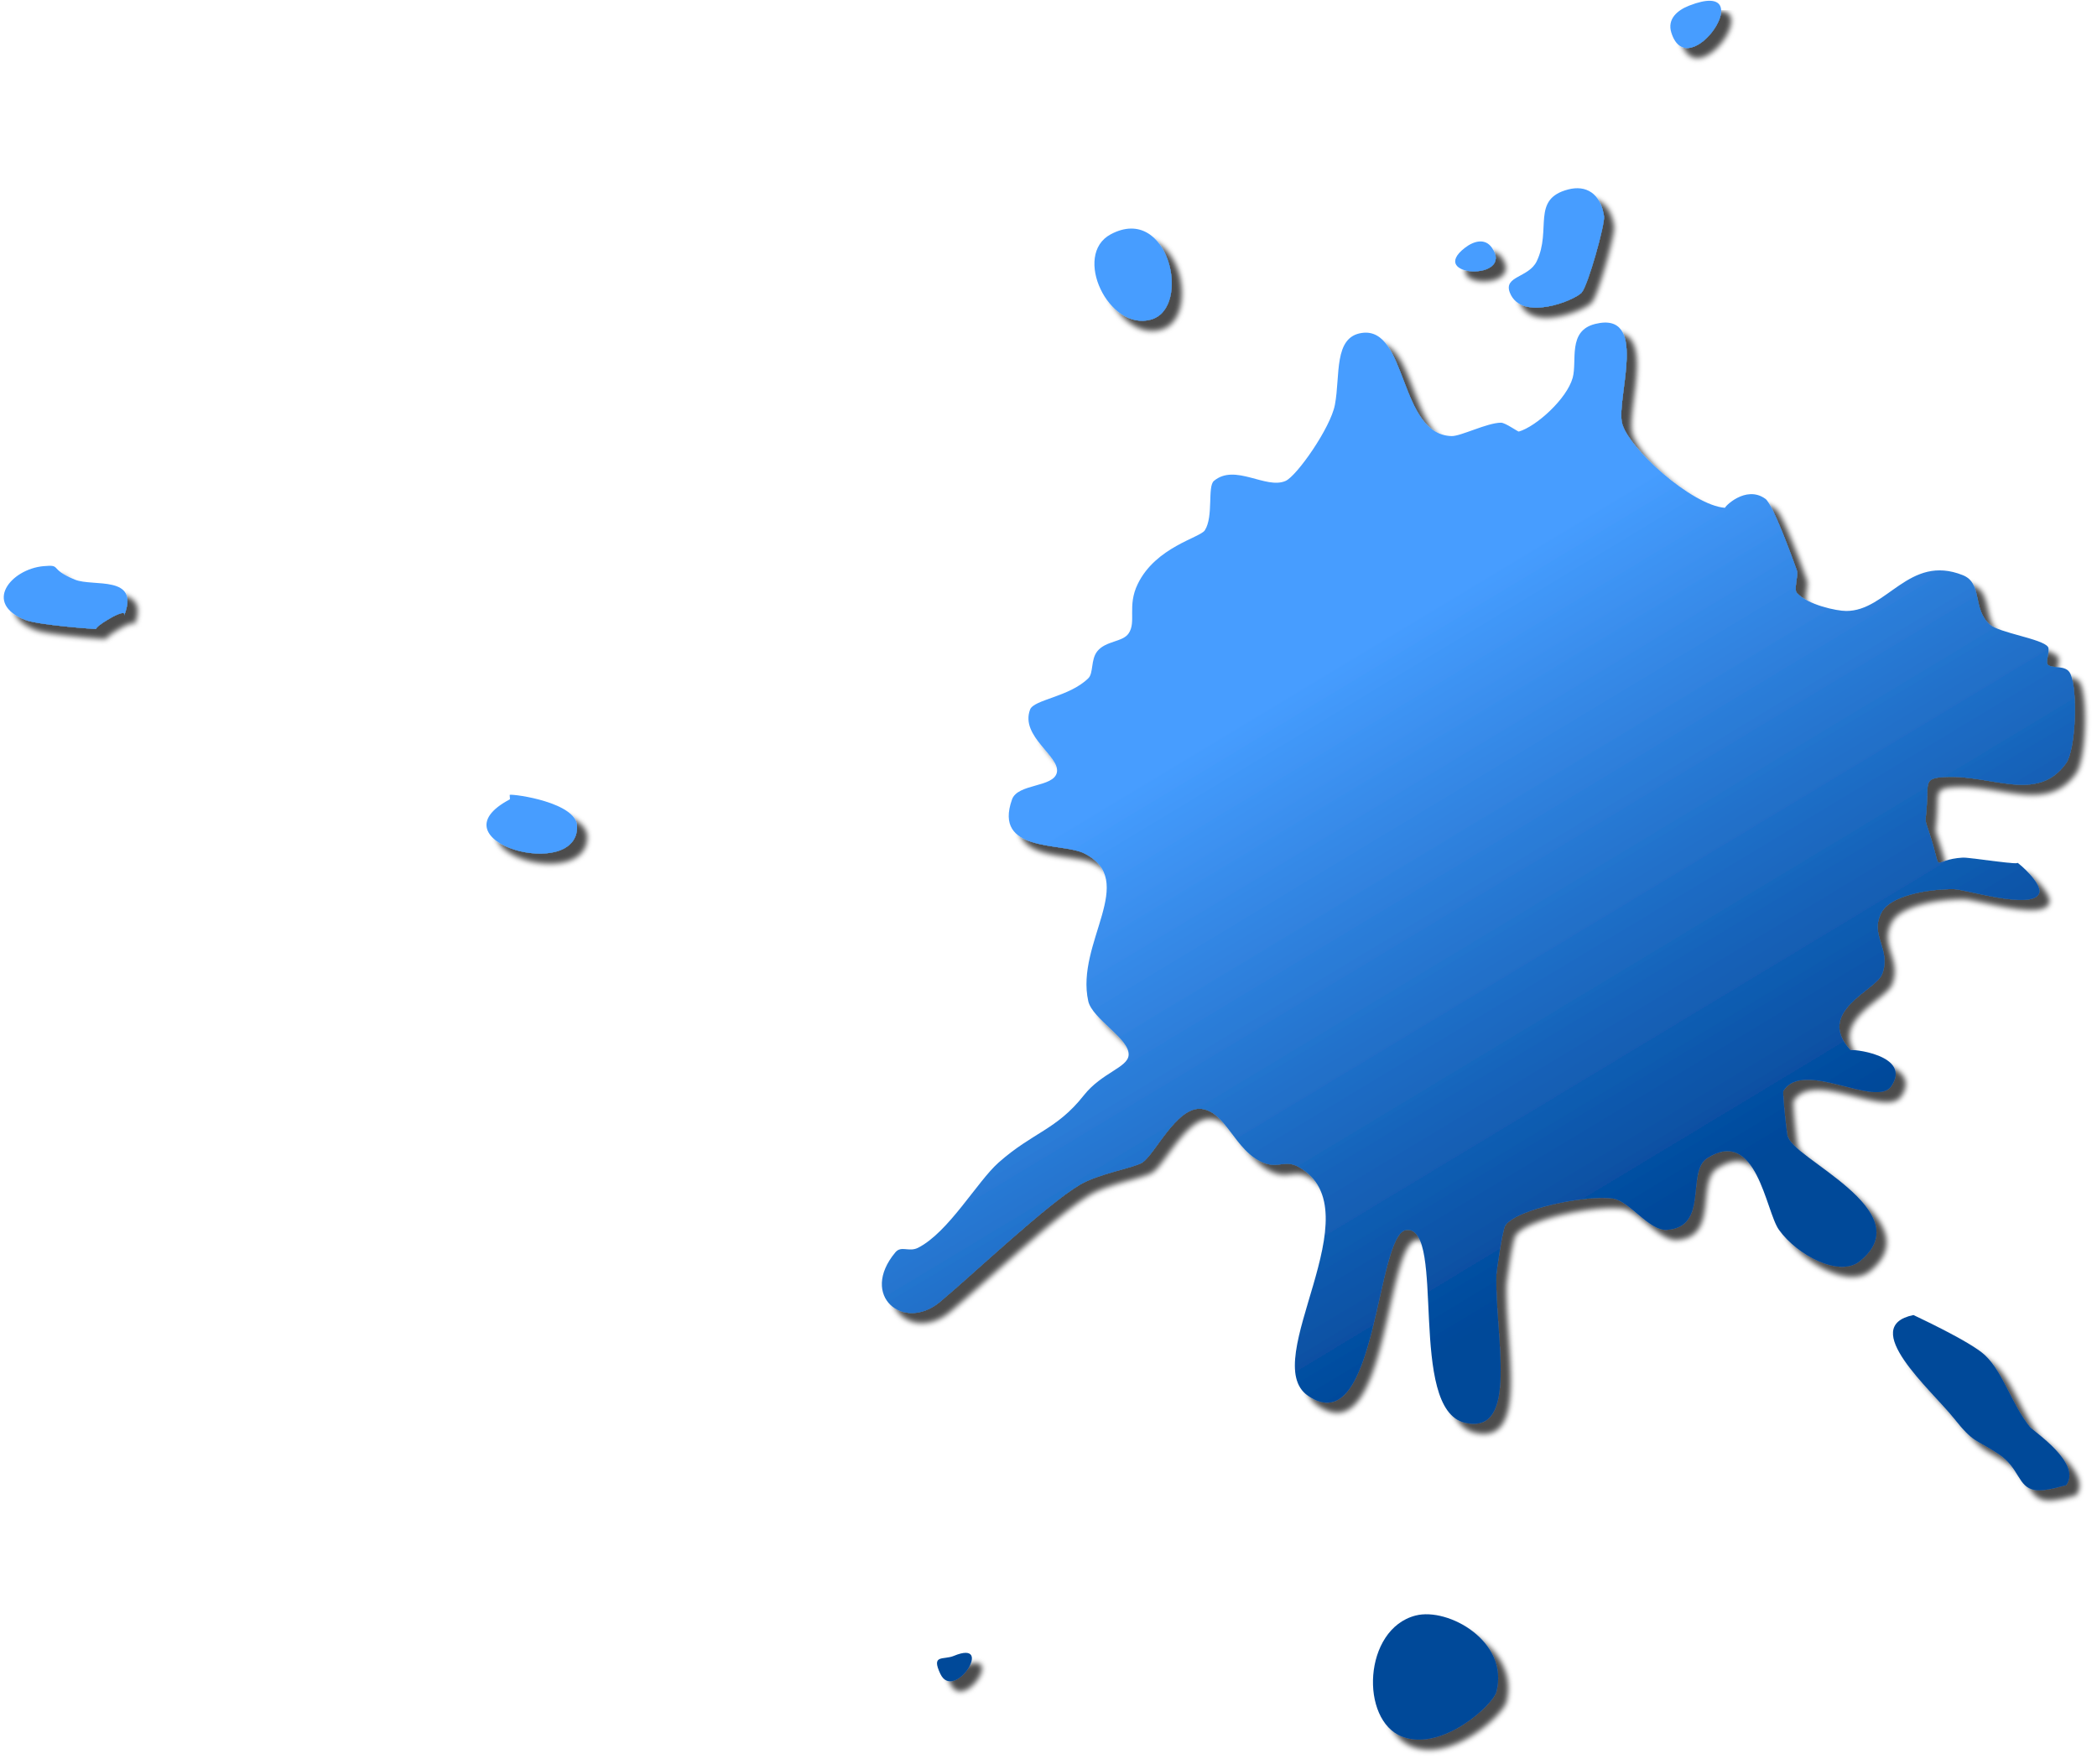
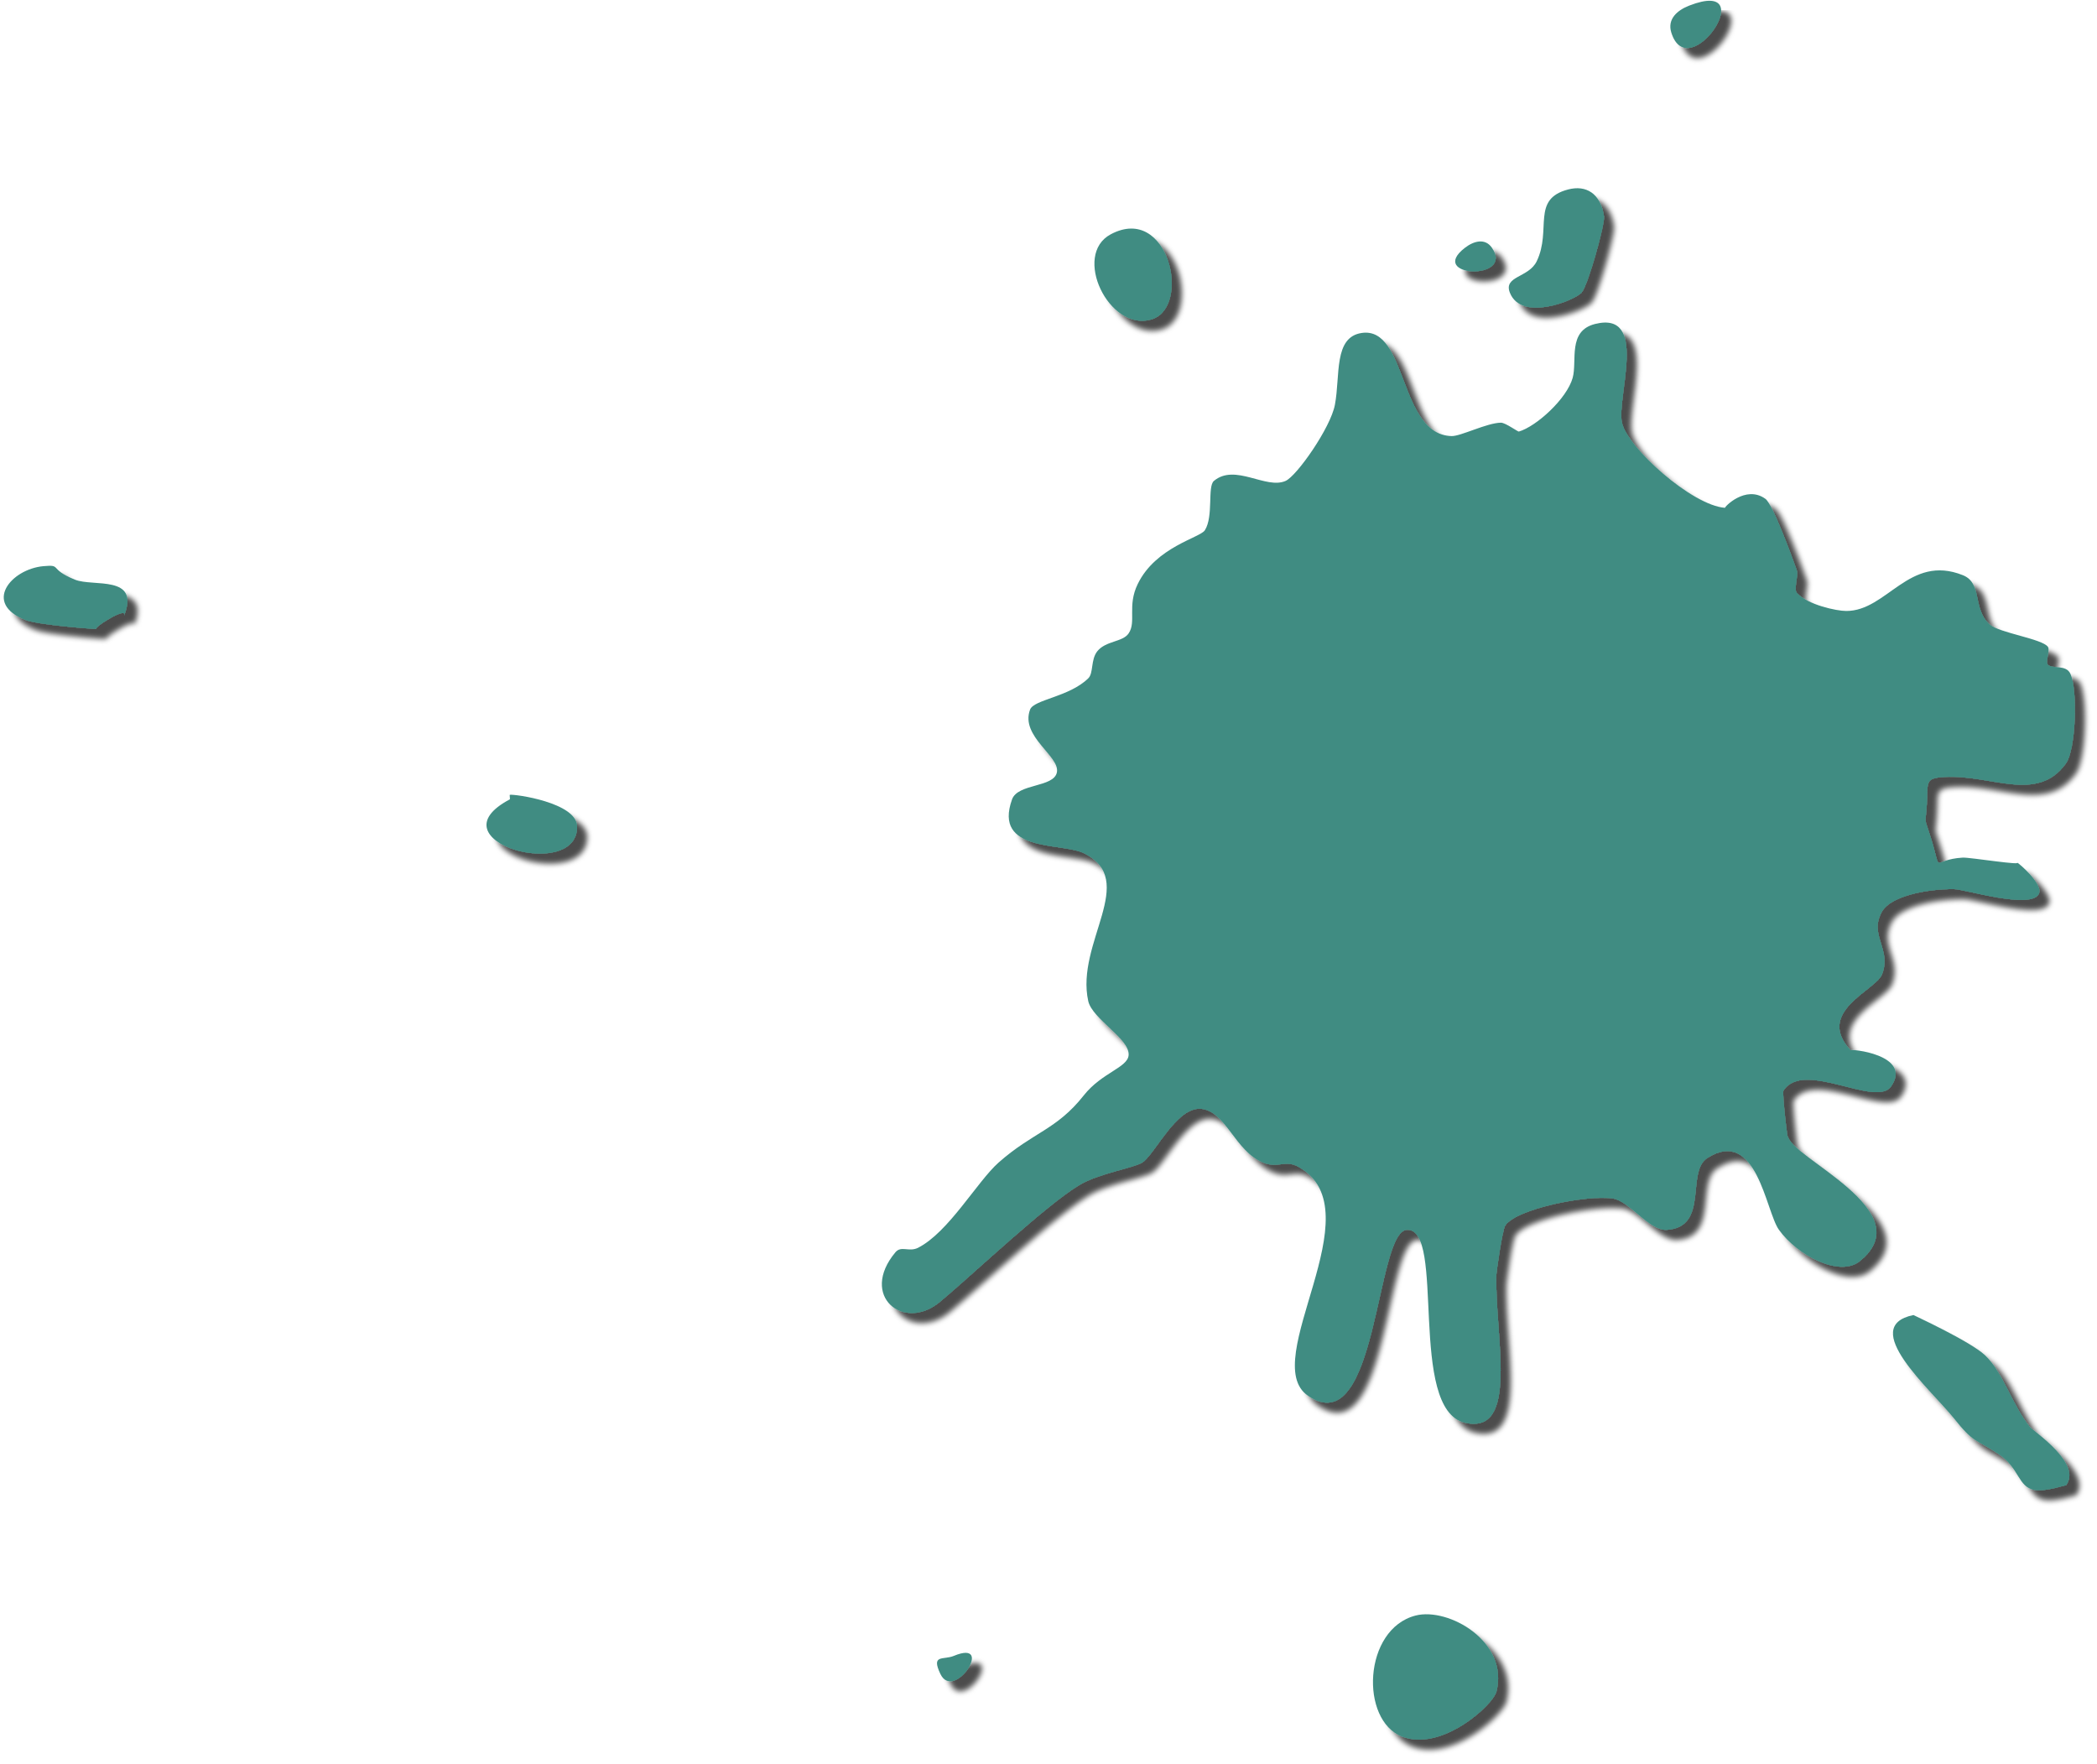
<svg xmlns="http://www.w3.org/2000/svg" viewBox="0 0 415 349" version="1.1" xml:space="preserve" style="fill-rule:evenodd;clip-rule:evenodd;stroke-linejoin:round;stroke-miterlimit:2;">
  <g>
    <g style="filter:url(#_shadow)">
      <path d="M334.3,1.108c14.585,-5.665 -0.177,16.182 -3.55,5.325c-0.828,-2.678 1.198,-4.408 3.55,-5.325" style="fill:url(#_Linear1);" />
      <path d="M310.337,37.495c3.52,-0.917 6.419,0.724 7.1,5.325c0.221,1.493 -3.166,13.682 -4.438,15.087c-1.39,1.538 -11.922,5.842 -14.2,-0c-1.286,-3.313 3.757,-2.929 5.325,-6.213c3.003,-6.256 -1.153,-12.276 6.213,-14.199" style="fill:url(#_Linear1);" />
      <path d="M219.812,46.371c11.522,-6.153 16.078,14.57 7.987,16.862c-8.387,2.367 -15.62,-12.794 -7.987,-16.862" style="fill:url(#_Linear1);" />
      <path d="M289.926,49.028c1.79,-1.376 4.008,-1.923 5.325,-0c4.526,6.597 -12.928,5.857 -5.325,-0" style="fill:url(#_Linear1);" />
      <path d="M409.731,133.336c-0.829,-1.864 -3.55,-0.917 -4.438,-1.76c-0.591,-0.592 0.474,-2.855 0,-3.55c-1.05,-1.598 -9.673,-2.781 -11.537,-4.438c-3.476,-3.136 -1.361,-8.194 -5.31,-9.762c-10.635,-4.245 -14.999,7.129 -23.09,7.085c-1.878,-0 -7.617,-1.213 -9.747,-3.55c-0.666,-0.71 0.325,-3.461 -0,-4.437c-0.74,-2.086 -4.719,-13.106 -6.227,-14.2c-3.92,-2.855 -8.298,1.76 -7.973,1.775c-6.553,-0.429 -19.377,-11.966 -20.427,-16.848c-1.08,-5.117 5.355,-22.187 -5.31,-19.539c-5.488,1.375 -3.506,7.277 -4.437,10.664c-1.169,4.172 -7.189,9.615 -10.665,10.636c-0.163,0.059 -2.648,-1.775 -3.535,-1.761c-2.781,0.03 -7.973,2.707 -9.763,2.648c-10.472,-0.266 -8.697,-21.684 -17.749,-20.412c-5.636,0.799 -4.245,8.401 -5.34,14.2c-0.843,4.555 -7.544,14.111 -9.762,15.087c-3.891,1.73 -9.999,-3.52 -14.185,-0c-1.317,1.109 -0.045,7.011 -1.79,9.762c-0.932,1.494 -9.733,3.284 -13.298,10.665c-2.1,4.319 -0.222,7.44 -1.789,9.747c-1.169,1.746 -4.527,1.435 -6.213,3.55c-1.316,1.672 -0.71,4.305 -1.775,5.34c-3.786,3.713 -10.783,4.186 -11.522,6.198c-1.982,5.325 5.975,9.185 5.31,12.425c-0.621,3.017 -7.736,2.159 -8.875,5.339c-3.772,10.547 9.792,8.491 14.2,10.635c10.96,5.355 -1.701,17.735 0.887,29.302c0.799,3.52 8.209,7.411 7.988,10.65c-0.148,2.485 -5.311,3.476 -8.875,7.987c-5.399,6.849 -10.014,7.248 -16.863,13.298c-4.245,3.772 -9.91,13.83 -15.959,16.877c-1.805,0.887 -3.299,-0.488 -4.453,0.873c-7.233,8.638 1.627,15.871 8.875,9.762c6.819,-5.724 20.841,-19.037 27.512,-23.06c3.757,-2.278 10.694,-3.358 12.44,-4.452c2.485,-1.568 6.715,-10.916 11.522,-10.65c5.015,0.296 6.745,8.372 12.425,10.65c3.047,1.228 4.364,-0.681 7.1,0.902c15.206,8.683 -8.298,38.413 1.775,45.247c13.815,9.378 13.312,-32.408 19.54,-32.837c7.824,-0.518 0.088,35.559 11.522,38.177c10.842,2.47 5.872,-17.306 6.212,-29.302c0.015,-0.518 1.154,-8.83 1.775,-9.748c2.204,-3.298 16.138,-6.108 21.315,-5.324c3.254,0.488 7.159,6.434 10.65,6.197c8.416,-0.547 3.742,-11.493 7.987,-14.2c9.807,-6.242 11.552,10.532 14.2,14.2c3.594,5.014 11.966,9.437 15.975,6.213c12.425,-9.97 -14.067,-20.635 -14.2,-24.835c0.089,2.544 -1.169,-8.431 -0.902,-8.89c3.905,-6.301 18.297,3.432 21.314,-0.873c4.364,-6.316 -8.387,-7.528 -7.987,-7.114c-7.159,-7.692 4.955,-11.863 6.197,-15.073c1.968,-5.014 -2.692,-7.706 0,-12.425c1.672,-2.943 8.402,-4.452 14.2,-4.437c2.189,-0 15.442,4.186 16.862,0.873c0.784,-1.805 -3.771,-5.887 -4.437,-6.198c1.731,0.814 -9.245,-0.976 -10.635,-0.902c-6.36,0.37 -4.053,3.52 -6.213,-3.535c-1.597,-5.163 -1.168,-2.382 -0.902,-7.115c0.266,-4.26 -0.532,-5.088 3.55,-5.31c9.26,-0.503 18.253,5.236 23.962,-2.677c1.968,-2.707 2.382,-14.378 0.888,-17.75" style="fill:url(#_Linear1);" />
      <path d="M8.593,112.044c3.786,-0.341 0.917,0.502 6.212,2.662c3.654,1.494 12.957,-1.035 9.763,7.1c0.798,-2.027 -6.908,2.869 -5.325,2.662c-0.444,0.059 -11.567,-0.769 -14.2,-1.775c-8.476,-3.254 -2.885,-10.058 3.55,-10.649" style="fill:url(#_Linear1);" />
      <path d="M100.894,158.194c0.074,-0.044 -0.074,-0.887 0,-0.902c0.977,-0.163 13.194,1.524 13.313,6.212c0.251,11.138 -28.977,2.974 -13.313,-5.31" style="fill:url(#_Linear1);" />
      <path d="M378.675,260.246c-0.045,0.015 11.271,5.192 14.199,7.988c3.595,3.446 5.266,9.777 8.875,14.2c0.607,0.754 10.428,7.203 7.1,11.537c0.192,-0.237 -3.846,1.287 -6.212,0.887c-3.313,-0.547 -2.958,-4.348 -7.1,-7.1c-4.748,-3.15 -4.822,-2.011 -8.875,-7.099c-4.526,-5.666 -19.022,-18.135 -7.987,-20.413" style="fill:url(#_Linear1);" />
      <path d="M280.161,319.715c6.478,-1.656 18.533,5.133 15.974,15.088c-0.665,2.573 -10.709,11.877 -18.637,8.875c-8.416,-3.195 -7.75,-21.3 2.663,-23.963" style="fill:url(#_Linear1);" />
      <path d="M188.755,327.704c8.284,-3.446 0,9.201 -2.662,3.55c-1.864,-3.934 0.606,-2.692 2.662,-3.55" style="fill:url(#_Linear1);" />
    </g>
  </g>
  <defs>
    <linearGradient id="_Linear1" x1="0" y1="0" x2="1" y2="0" gradientUnits="userSpaceOnUse" gradientTransform="matrix(65.8319,108.908,-108.908,65.8319,284.371,119.603)">
-       <stop offset="0" style="stop-color:#469dff;stop-opacity:1" />
-       <stop offset="1" style="stop-color:#004899;stop-opacity:1" />
+       <stop offset="0" style="stop-color:#3f8c82;stop-opacity:1" />
+       <stop offset="1" style="stop-color:#3f8c82;stop-opacity:1" />
    </linearGradient>
    <filter id="_shadow">
      <feDropShadow dx="2" dy="2" stdDeviation="0.5" flood-color="black" flood-opacity="0.7" />
    </filter>
  </defs>
</svg>
